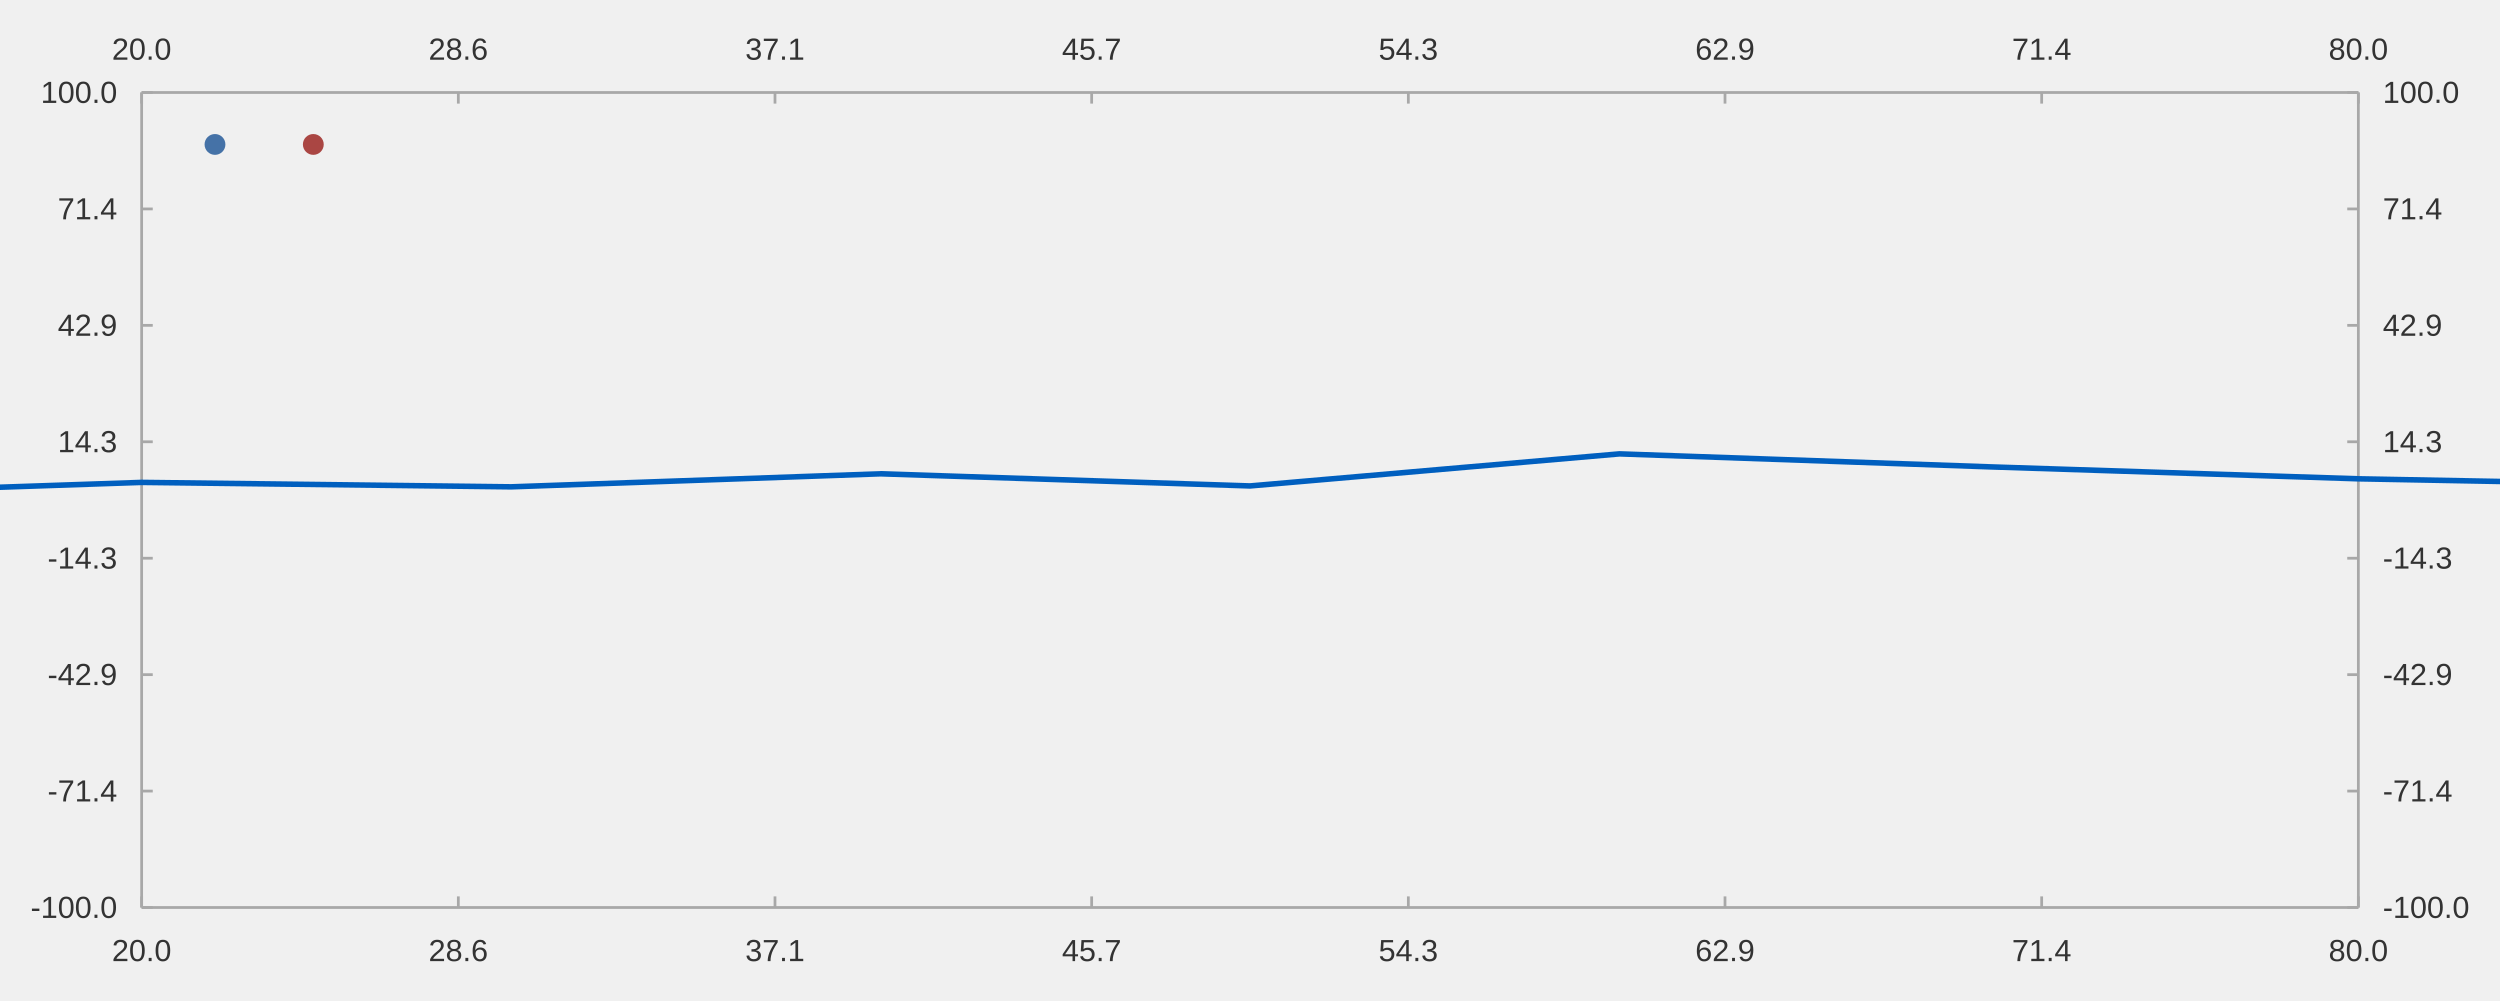
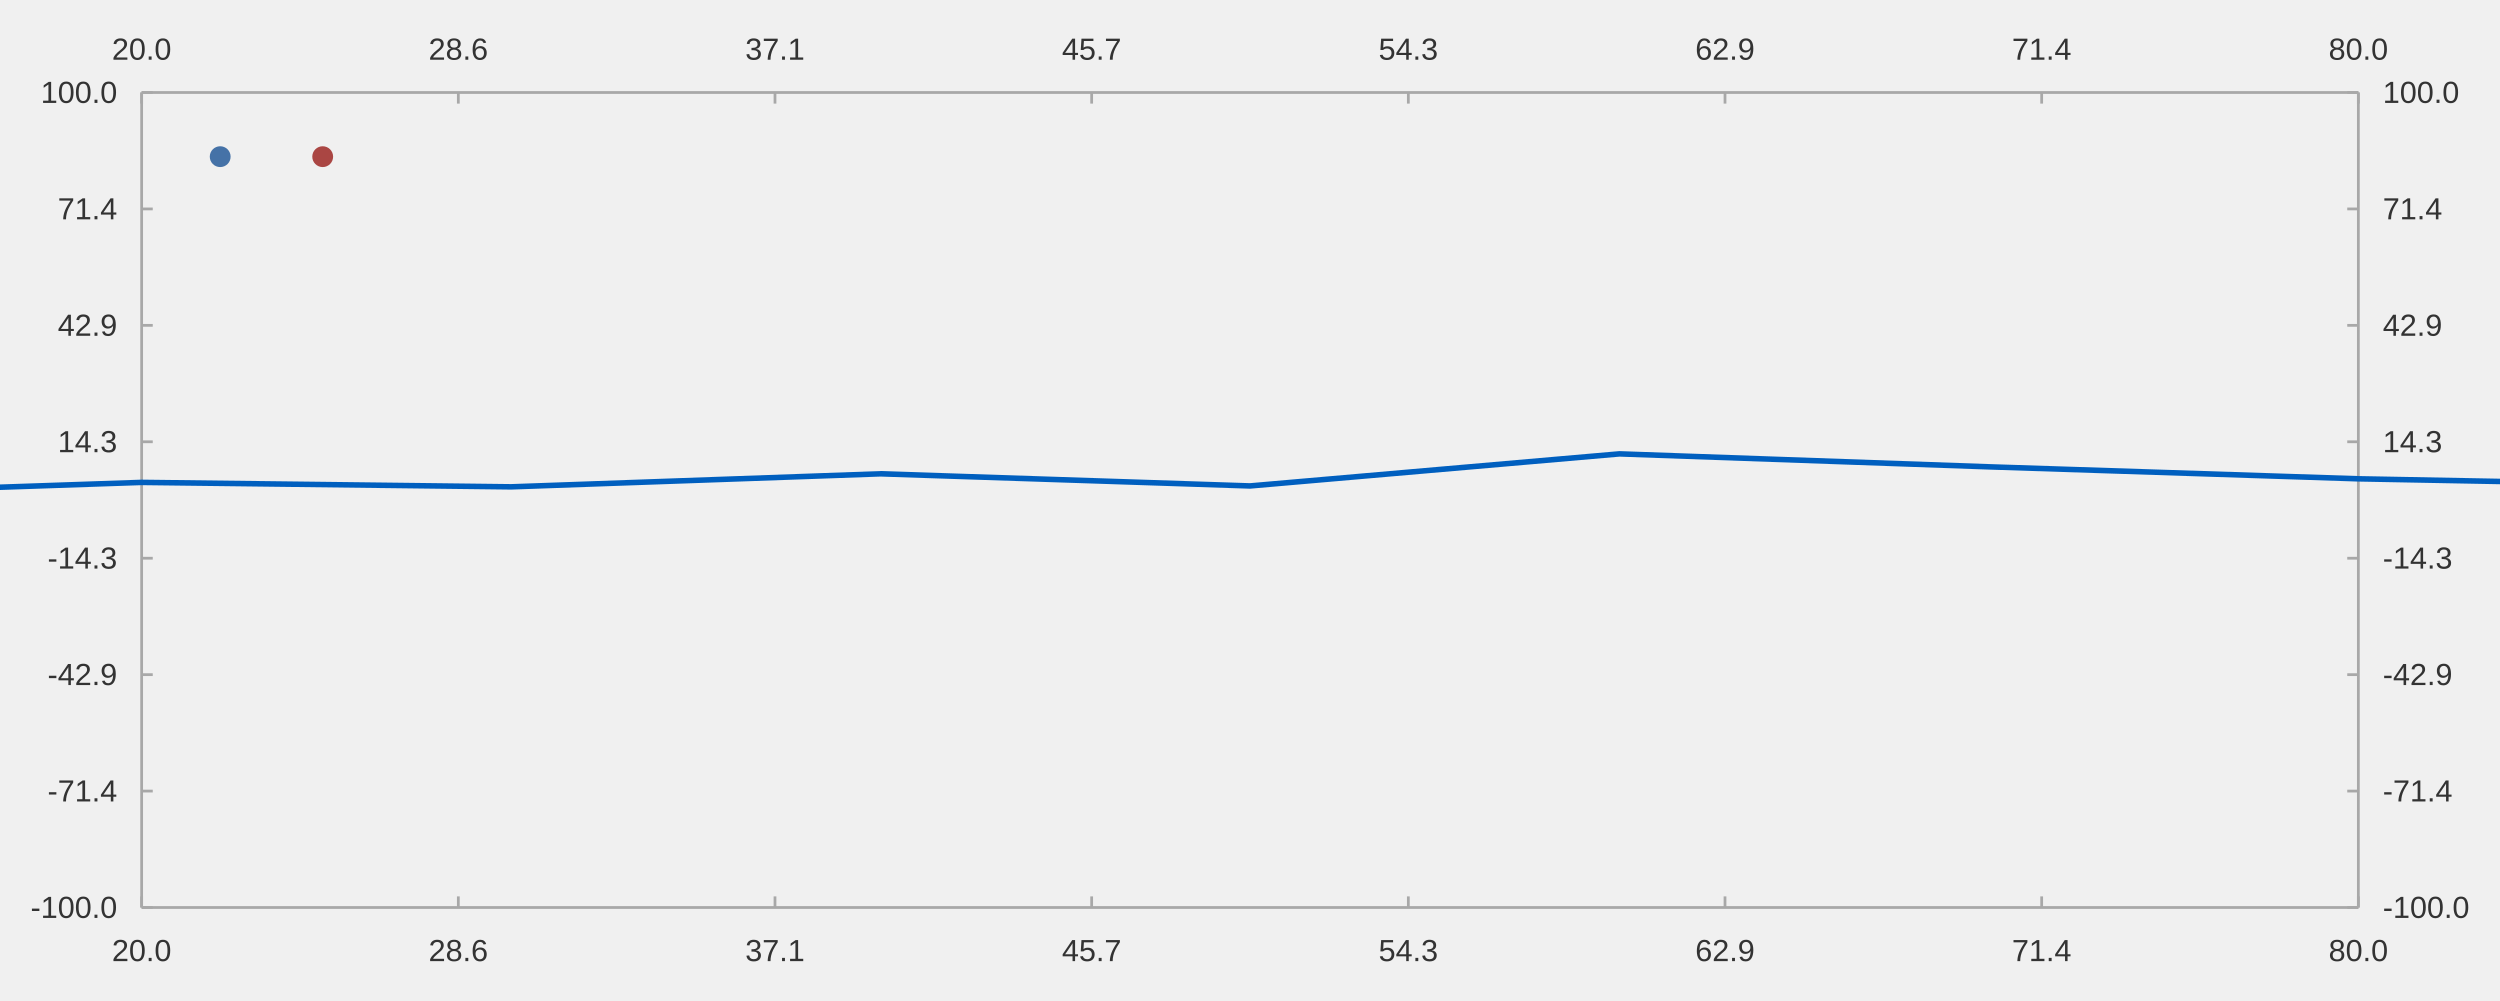
<svg xmlns="http://www.w3.org/2000/svg" width="1200" height="480" viewBox="0 0 1200.0 480.0" viewport-fill="#ffffff">
  <path stroke-width="1.333" stroke="#a8a8a8" fill="none" d="M67.994 44.4 L1132.006 44.4 " />
  <path stroke-width="1.333" stroke="#a8a8a8" fill="none" d="M67.994 44.4 L67.994 49.733 " />
  <path stroke-width="1.333" stroke="#a8a8a8" fill="none" d="M219.996 44.4 L219.996 49.733 " />
  <path stroke-width="1.333" stroke="#a8a8a8" fill="none" d="M371.997 44.4 L371.997 49.733 " />
  <path stroke-width="1.333" stroke="#a8a8a8" fill="none" d="M523.999 44.4 L523.999 49.733 " />
  <path stroke-width="1.333" stroke="#a8a8a8" fill="none" d="M676.001 44.4 L676.001 49.733 " />
  <path stroke-width="1.333" stroke="#a8a8a8" fill="none" d="M828.003 44.4 L828.003 49.733 " />
  <path stroke-width="1.333" stroke="#a8a8a8" fill="none" d="M980.005 44.4 L980.005 49.733 " />
  <path stroke-width="1.333" stroke="#a8a8a8" fill="none" d="M1132.006 44.4 L1132.006 49.733 " />
  <text x="53.72" y="28.667" fill="#333333" font-size="14.667" font-family="Arial,Helvetica,'Helvetica Neue',sans-serif">20.0</text>
  <text x="205.722" y="28.667" fill="#333333" font-size="14.667" font-family="Arial,Helvetica,'Helvetica Neue',sans-serif">28.6</text>
  <text x="357.724" y="28.667" fill="#333333" font-size="14.667" font-family="Arial,Helvetica,'Helvetica Neue',sans-serif">37.1</text>
  <text x="509.726" y="28.667" fill="#333333" font-size="14.667" font-family="Arial,Helvetica,'Helvetica Neue',sans-serif">45.7</text>
  <text x="661.727" y="28.667" fill="#333333" font-size="14.667" font-family="Arial,Helvetica,'Helvetica Neue',sans-serif">54.3</text>
  <text x="813.729" y="28.667" fill="#333333" font-size="14.667" font-family="Arial,Helvetica,'Helvetica Neue',sans-serif">62.9</text>
  <text x="965.731" y="28.667" fill="#333333" font-size="14.667" font-family="Arial,Helvetica,'Helvetica Neue',sans-serif">71.4</text>
  <text x="1117.733" y="28.667" fill="#333333" font-size="14.667" font-family="Arial,Helvetica,'Helvetica Neue',sans-serif">80.0</text>
  <path stroke-width="1.333" stroke="#a8a8a8" fill="none" d="M1132.006 44.4 L1132.006 435.6 " />
  <path stroke-width="1.333" stroke="#a8a8a8" fill="none" d="M1132.006 435.6 L1126.673 435.6 " />
  <path stroke-width="1.333" stroke="#a8a8a8" fill="none" d="M1132.006 379.714 L1126.673 379.714 " />
  <path stroke-width="1.333" stroke="#a8a8a8" fill="none" d="M1132.006 323.829 L1126.673 323.829 " />
  <path stroke-width="1.333" stroke="#a8a8a8" fill="none" d="M1132.006 267.943 L1126.673 267.943 " />
  <path stroke-width="1.333" stroke="#a8a8a8" fill="none" d="M1132.006 212.057 L1126.673 212.057 " />
  <path stroke-width="1.333" stroke="#a8a8a8" fill="none" d="M1132.006 156.171 L1126.673 156.171 " />
  <path stroke-width="1.333" stroke="#a8a8a8" fill="none" d="M1132.006 100.286 L1126.673 100.286 " />
  <path stroke-width="1.333" stroke="#a8a8a8" fill="none" d="M1132.006 44.4 L1126.673 44.4 " />
  <text x="1143.74" y="440.6" fill="#333333" font-size="14.667" font-family="Arial,Helvetica,'Helvetica Neue',sans-serif">-100.0</text>
  <text x="1143.74" y="384.714" fill="#333333" font-size="14.667" font-family="Arial,Helvetica,'Helvetica Neue',sans-serif">-71.4</text>
  <text x="1143.74" y="328.829" fill="#333333" font-size="14.667" font-family="Arial,Helvetica,'Helvetica Neue',sans-serif">-42.9</text>
  <text x="1143.74" y="272.943" fill="#333333" font-size="14.667" font-family="Arial,Helvetica,'Helvetica Neue',sans-serif">-14.3</text>
  <text x="1143.74" y="217.057" fill="#333333" font-size="14.667" font-family="Arial,Helvetica,'Helvetica Neue',sans-serif">14.3</text>
  <text x="1143.74" y="161.171" fill="#333333" font-size="14.667" font-family="Arial,Helvetica,'Helvetica Neue',sans-serif">42.9</text>
  <text x="1143.74" y="105.286" fill="#333333" font-size="14.667" font-family="Arial,Helvetica,'Helvetica Neue',sans-serif">71.4</text>
  <text x="1143.74" y="49.4" fill="#333333" font-size="14.667" font-family="Arial,Helvetica,'Helvetica Neue',sans-serif">100.0</text>
  <path stroke-width="1.333" stroke="#a8a8a8" fill="none" d="M67.994 435.6 L1132.006 435.6 " />
  <path stroke-width="1.333" stroke="#a8a8a8" fill="none" d="M67.994 435.6 L67.994 430.267 " />
  <path stroke-width="1.333" stroke="#a8a8a8" fill="none" d="M219.996 435.6 L219.996 430.267 " />
  <path stroke-width="1.333" stroke="#a8a8a8" fill="none" d="M371.997 435.6 L371.997 430.267 " />
  <path stroke-width="1.333" stroke="#a8a8a8" fill="none" d="M523.999 435.6 L523.999 430.267 " />
  <path stroke-width="1.333" stroke="#a8a8a8" fill="none" d="M676.001 435.6 L676.001 430.267 " />
  <path stroke-width="1.333" stroke="#a8a8a8" fill="none" d="M828.003 435.6 L828.003 430.267 " />
  <path stroke-width="1.333" stroke="#a8a8a8" fill="none" d="M980.005 435.6 L980.005 430.267 " />
  <path stroke-width="1.333" stroke="#a8a8a8" fill="none" d="M1132.006 435.6 L1132.006 430.267 " />
  <text x="53.72" y="461.333" fill="#333333" font-size="14.667" font-family="Arial,Helvetica,'Helvetica Neue',sans-serif">20.0</text>
  <text x="205.722" y="461.333" fill="#333333" font-size="14.667" font-family="Arial,Helvetica,'Helvetica Neue',sans-serif">28.6</text>
  <text x="357.724" y="461.333" fill="#333333" font-size="14.667" font-family="Arial,Helvetica,'Helvetica Neue',sans-serif">37.1</text>
  <text x="509.726" y="461.333" fill="#333333" font-size="14.667" font-family="Arial,Helvetica,'Helvetica Neue',sans-serif">45.7</text>
  <text x="661.727" y="461.333" fill="#333333" font-size="14.667" font-family="Arial,Helvetica,'Helvetica Neue',sans-serif">54.3</text>
  <text x="813.729" y="461.333" fill="#333333" font-size="14.667" font-family="Arial,Helvetica,'Helvetica Neue',sans-serif">62.9</text>
  <text x="965.731" y="461.333" fill="#333333" font-size="14.667" font-family="Arial,Helvetica,'Helvetica Neue',sans-serif">71.4</text>
  <text x="1117.733" y="461.333" fill="#333333" font-size="14.667" font-family="Arial,Helvetica,'Helvetica Neue',sans-serif">80.0</text>
  <path stroke-width="1.333" stroke="#a8a8a8" fill="none" d="M67.994 44.4 L67.994 435.6 " />
  <path stroke-width="1.333" stroke="#a8a8a8" fill="none" d="M67.994 435.6 L73.327 435.6 " />
  <path stroke-width="1.333" stroke="#a8a8a8" fill="none" d="M67.994 379.714 L73.327 379.714 " />
  <path stroke-width="1.333" stroke="#a8a8a8" fill="none" d="M67.994 323.829 L73.327 323.829 " />
  <path stroke-width="1.333" stroke="#a8a8a8" fill="none" d="M67.994 267.943 L73.327 267.943 " />
  <path stroke-width="1.333" stroke="#a8a8a8" fill="none" d="M67.994 212.057 L73.327 212.057 " />
  <path stroke-width="1.333" stroke="#a8a8a8" fill="none" d="M67.994 156.171 L73.327 156.171 " />
  <path stroke-width="1.333" stroke="#a8a8a8" fill="none" d="M67.994 100.286 L73.327 100.286 " />
  <path stroke-width="1.333" stroke="#a8a8a8" fill="none" d="M67.994 44.4 L73.327 44.4 " />
  <text x="14.667" y="440.6" fill="#333333" font-size="14.667" font-family="Arial,Helvetica,'Helvetica Neue',sans-serif">-100.0</text>
  <text x="22.823" y="384.714" fill="#333333" font-size="14.667" font-family="Arial,Helvetica,'Helvetica Neue',sans-serif">-71.4</text>
  <text x="22.823" y="328.829" fill="#333333" font-size="14.667" font-family="Arial,Helvetica,'Helvetica Neue',sans-serif">-42.9</text>
  <text x="22.823" y="272.943" fill="#333333" font-size="14.667" font-family="Arial,Helvetica,'Helvetica Neue',sans-serif">-14.3</text>
  <text x="27.714" y="217.057" fill="#333333" font-size="14.667" font-family="Arial,Helvetica,'Helvetica Neue',sans-serif">14.3</text>
  <text x="27.714" y="161.171" fill="#333333" font-size="14.667" font-family="Arial,Helvetica,'Helvetica Neue',sans-serif">42.9</text>
  <text x="27.714" y="105.286" fill="#333333" font-size="14.667" font-family="Arial,Helvetica,'Helvetica Neue',sans-serif">71.4</text>
  <text x="19.557" y="49.4" fill="#333333" font-size="14.667" font-family="Arial,Helvetica,'Helvetica Neue',sans-serif">100.0</text>
  <path stroke-width="2.667" stroke="#005fbf" fill="none" d="M-109.342 237.594 L67.994 231.55 L245.329 233.682 L422.665 227.423 L600.0 233.252 L777.335 217.858 L954.671 224.078 L1132.006 229.829 L1309.342 233.154 L1486.677 235.697 " />
  <path stroke-width="2.667" stroke="#5fbf0" fill="none" d="M-109.342 237.594 L-20.674 231.55 L245.329 233.682 L600.0 227.423 L954.671 229.34 L1132.006 215.902 L1309.342 224.078 L1309.342 229.829 L1398.009 233.154 L1486.677 235.697 " />
-   <path fill="#4572a7" d="M108.194 69.333 M98.194 69.333 a5.0 5.0 0 1 0 10.0 0 a5.0 5.0 0 1 0 -10.0 0 " />
-   <text x="115.194" y="69.333" fill="#333333" font-size="14.667" font-family="Arial,Helvetica,'Helvetica Neue',sans-serif" />
-   <path fill="#aa4643" d="M155.394 69.333 M145.394 69.333 a5.0 5.0 0 1 0 10.0 0 a5.0 5.0 0 1 0 -10.0 0 " />
-   <text x="162.394" y="69.333" fill="#333333" font-size="14.667" font-family="Arial,Helvetica,'Helvetica Neue',sans-serif" />
+   <path fill="#4572a7" d="M110.694 75.2 M100.694 75.2 a5.0 5.0 0 1 0 10.0 0 a5.0 5.0 0 1 0 -10.0 0 " />
+   <text x="117.194" y="75.2" fill="#333333" font-size="14.667" font-family="Arial,Helvetica,'Helvetica Neue',sans-serif" />
+   <path fill="#aa4643" d="M159.894 75.2 M149.894 75.2 a5.0 5.0 0 1 0 10.0 0 a5.0 5.0 0 1 0 -10.0 0 " />
+   <text x="166.394" y="75.2" fill="#333333" font-size="14.667" font-family="Arial,Helvetica,'Helvetica Neue',sans-serif" />
</svg>
